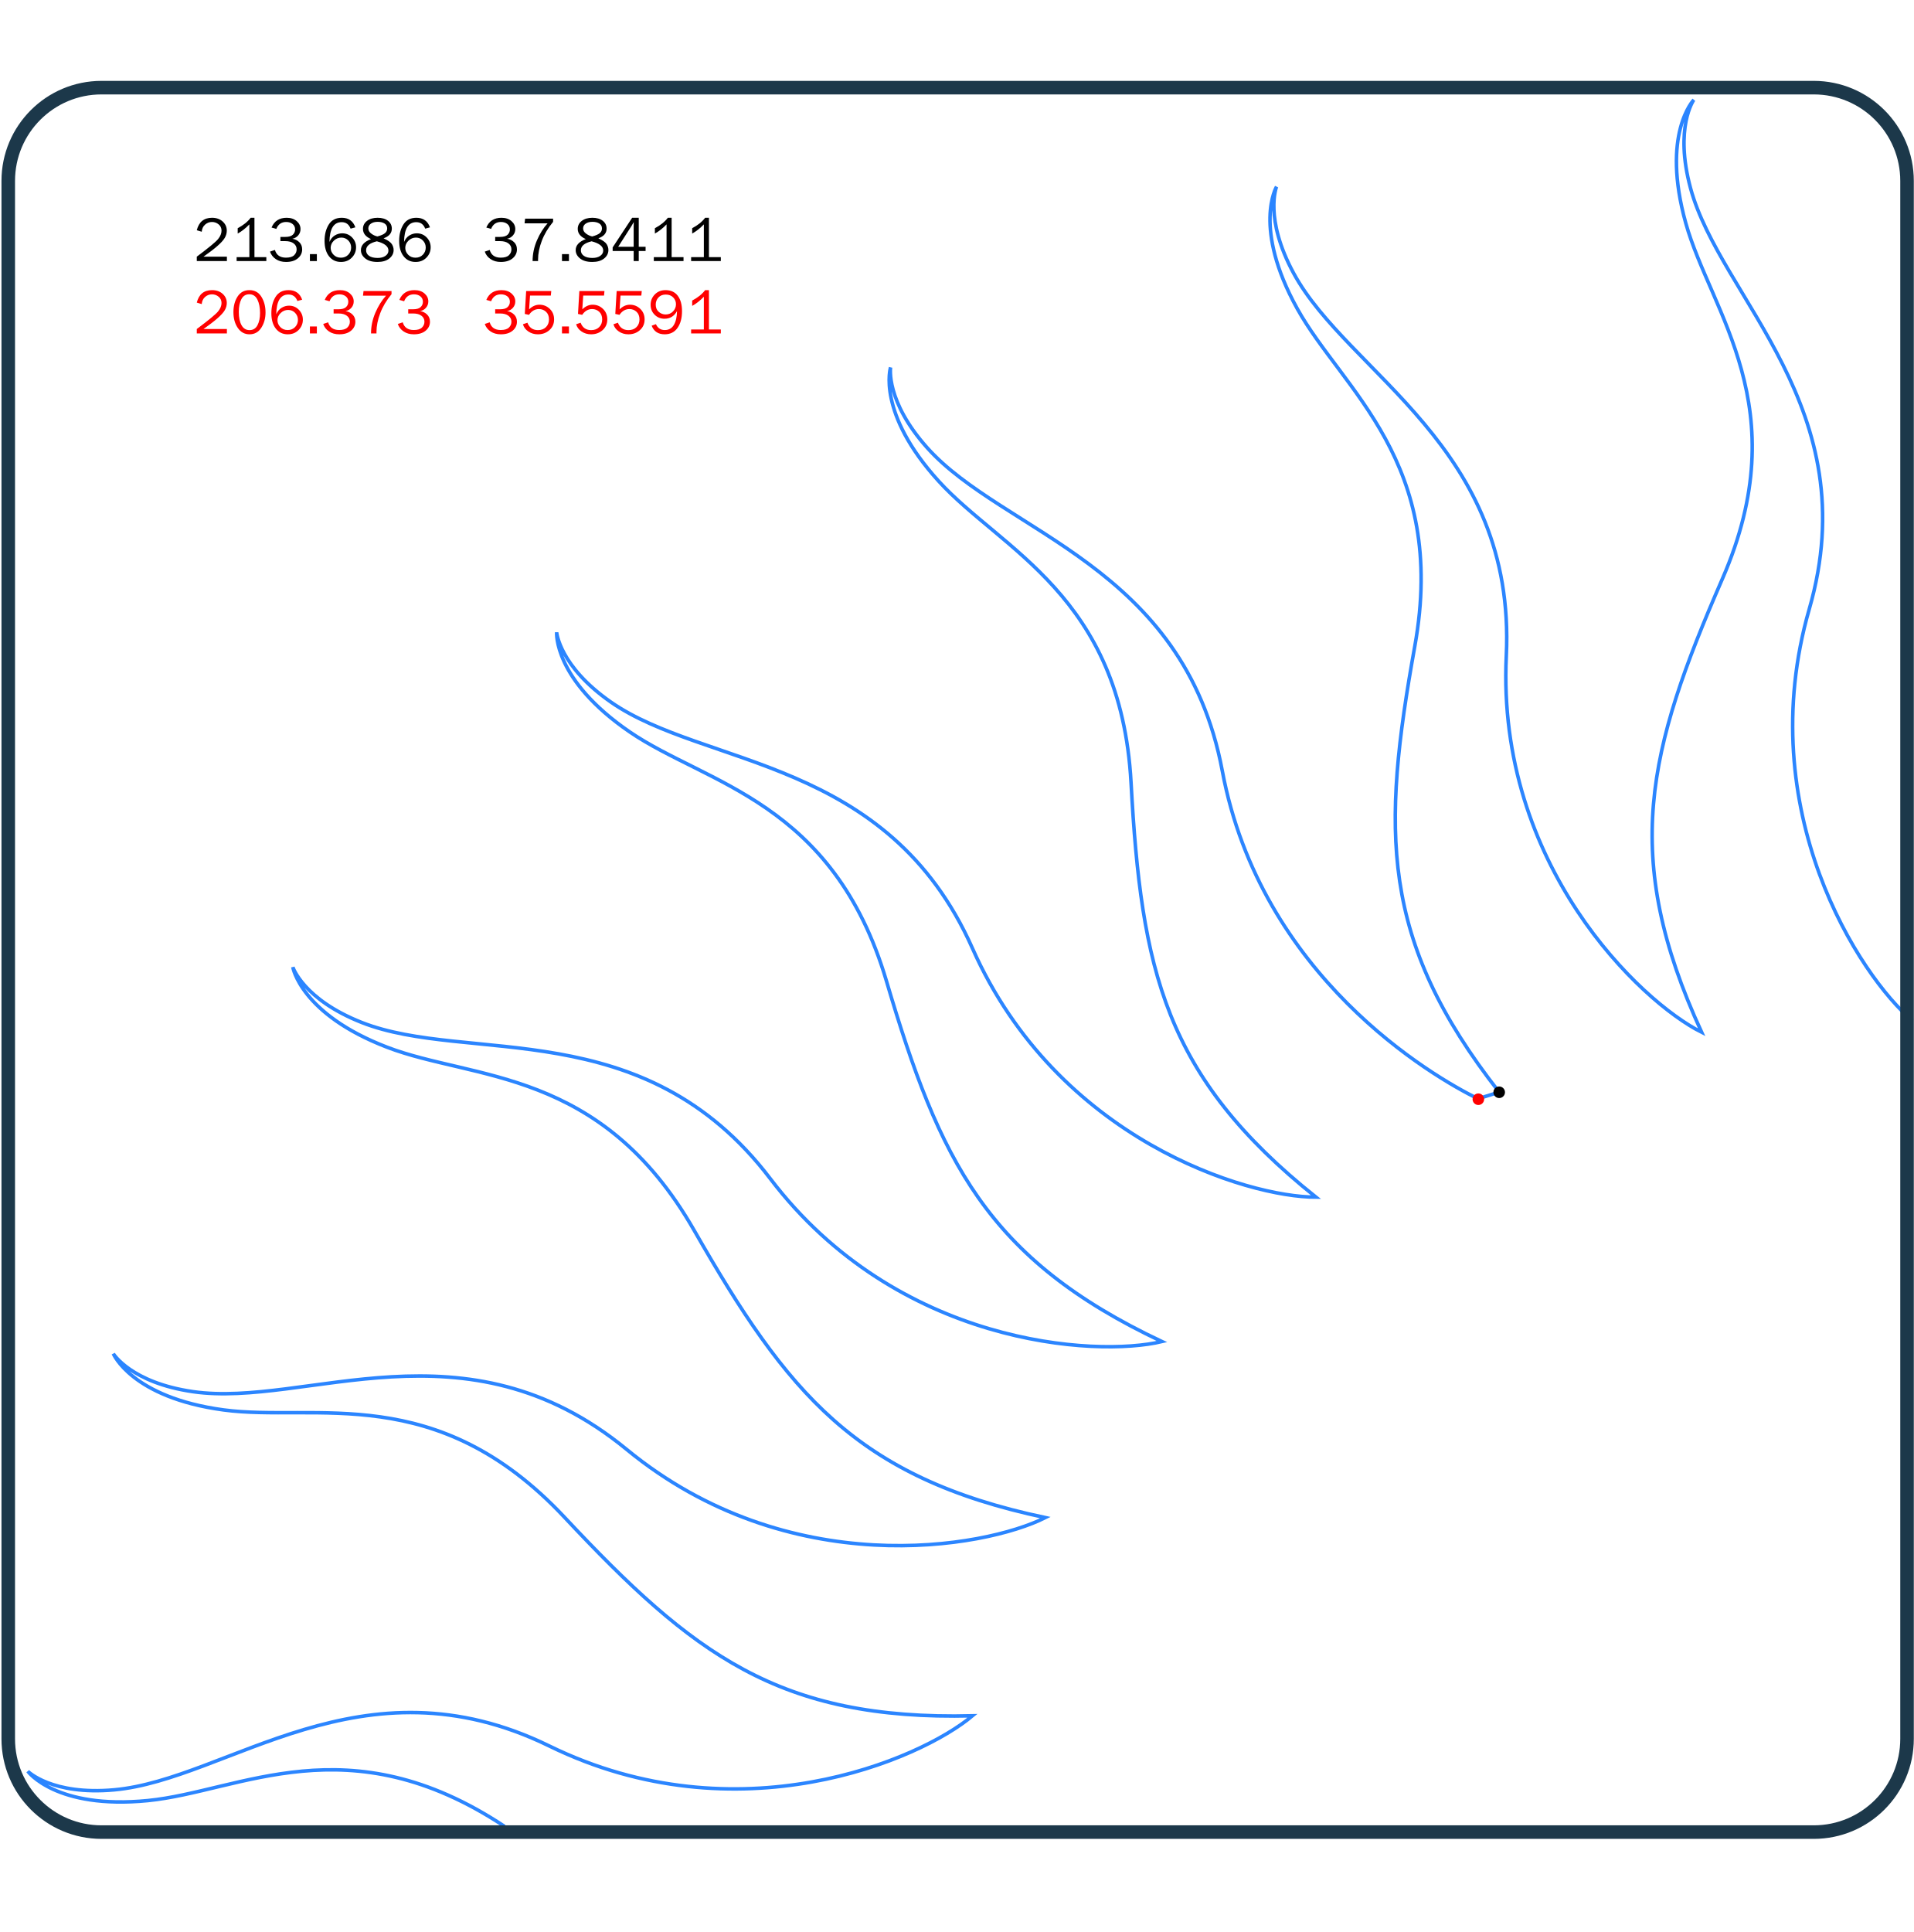
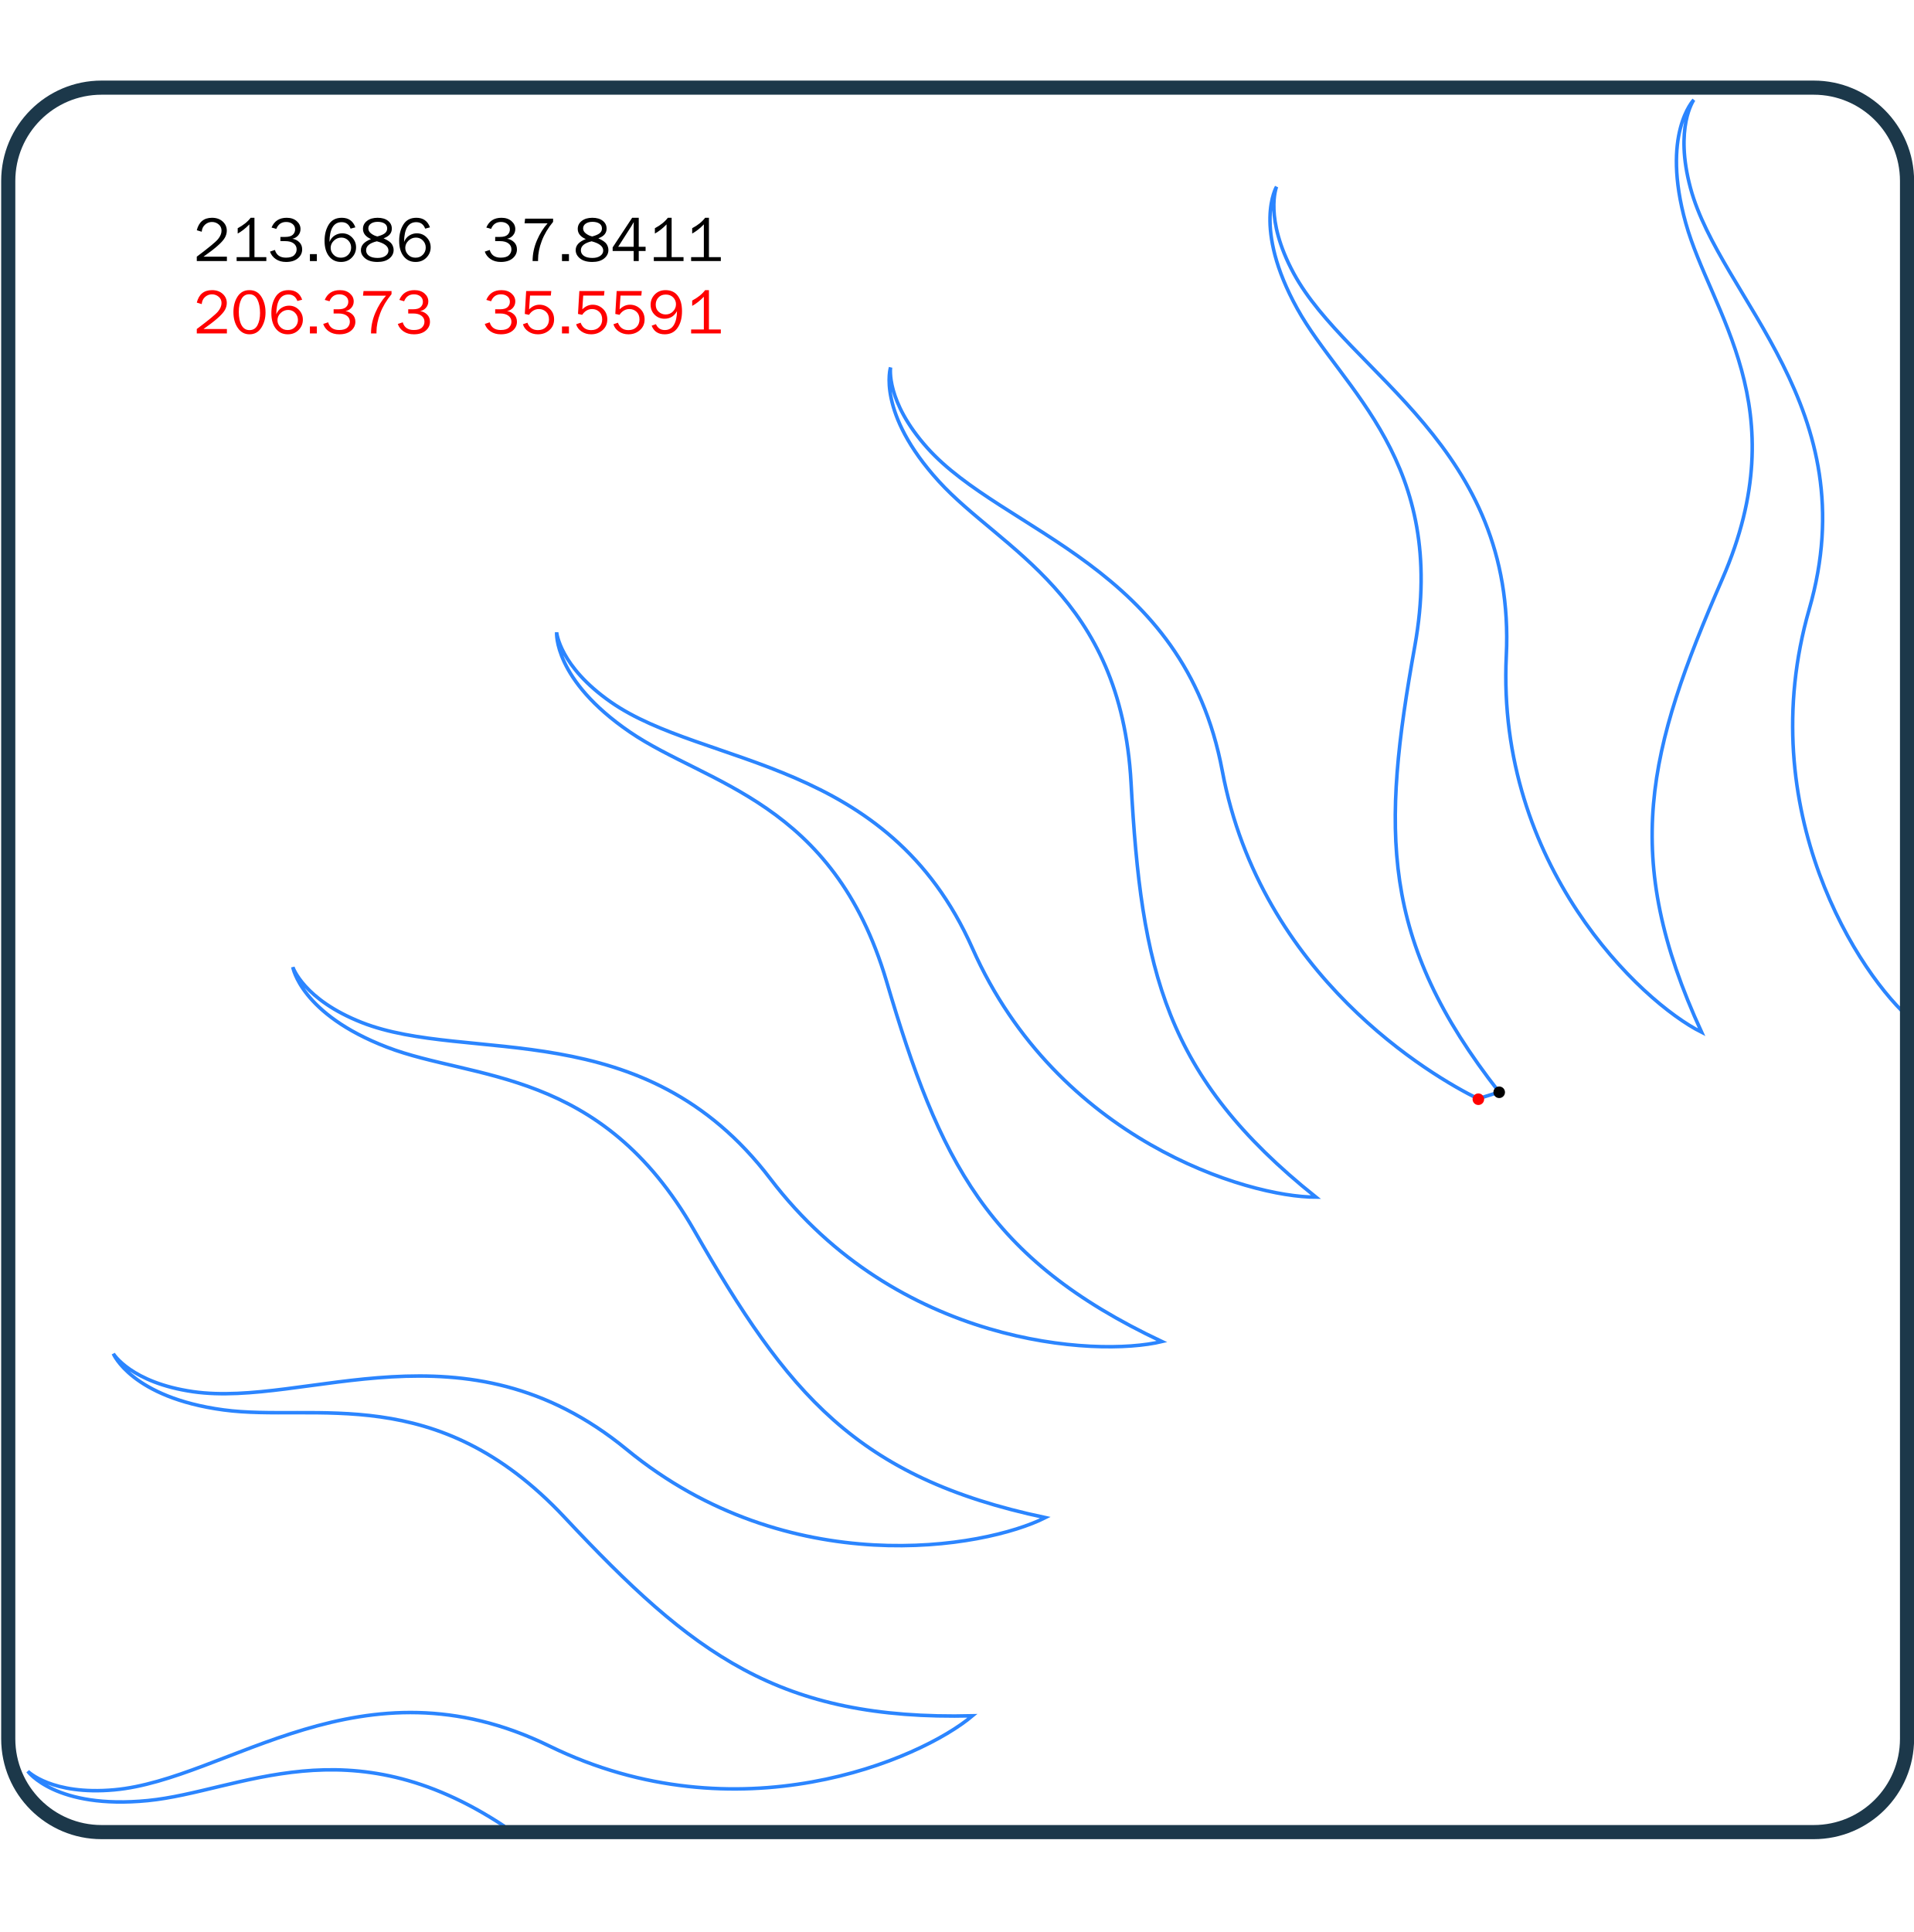
<svg xmlns="http://www.w3.org/2000/svg" viewBox="0 0 812.281 820" overflow="visible">
  <g>
    <path fill="none" stroke="#2B85FF" stroke-width="1.5" stroke-miterlimit="10" d="M811.8,433.194   c-22.269-18.611-68.428-89.187-43.822-174.616c24.605-85.43-37.727-131.894-50.392-178.748c-6.944-25.69,1.394-37.445,1.394-37.445   s-14.011,14.438-3.389,52.363c10.622,37.924,47.297,77.958,15.511,150.967c-31.789,73.009-43.221,117.663-8.796,192.399   c-25.959-12.974-87.148-71.001-82.908-159.803c4.24-88.803-67.127-119.638-90.256-162.309   c-12.681-23.395-7.278-36.757-7.278-36.757s-10.303,17.282,8.778,51.733c19.082,34.453,64,64.949,49.907,143.322   s-14.919,124.458,35.813,189.241l-8.983,2.804c-19.268-9.441-92.193-51.793-108.544-139.179   c-16.353-87.388-92.907-100.934-125.255-137.12c-17.734-19.839-15.558-34.087-15.558-34.087s-6.04,19.191,20.472,48.314   c26.512,29.125,77.254,48.44,81.614,127.949c4.36,79.509,14.185,124.546,78.49,175.883c-29.02,0.056-109.746-24.338-145.81-105.597   c-36.065-81.26-113.679-76.786-153.499-104.538c-21.833-15.215-23.001-29.58-23.001-29.58s-1.452,20.067,31.063,42.291   c32.514,22.224,86.342,29.317,108.921,105.678c22.579,76.362,42.525,117.918,116.936,153.04   c-28.224,6.747-112.4,1.63-166.23-69.123c-53.833-70.752-128.324-48.501-173.472-66.321c-24.753-9.771-29.202-23.479-29.202-23.479   s3.216,19.86,39.979,33.987s90.776,8.616,130.356,77.711c39.58,69.096,68.572,104.932,149.077,121.947   c-25.908,13.075-108.995,27.506-177.691-28.925c-68.698-56.429-136.049-17.6-184.089-24.526   c-26.339-3.8-33.829-16.112-33.829-16.112s7.708,18.585,46.738,23.853c39.029,5.268,90.315-12.553,144.763,45.554   c54.448,58.104,90.923,86.289,173.182,84.28c-22.194,18.698-99.713,51.9-179.571,12.834   c-79.862-39.067-136.442,14.249-184.784,18.587c-26.506,2.377-36.633-7.875-36.633-7.875s11.786,16.304,50.979,12.429   c39.193-3.874,84.987-33.04,151.367,10.941" />
    <path fill="#FF0000" d="M629.991,466.542c0-1.355-1.101-2.456-2.456-2.456c-1.357,0-2.458,1.101-2.458,2.456   c0,1.357,1.101,2.458,2.458,2.458C628.891,469,629.991,467.899,629.991,466.542" />
    <path d="M638.835,463.594c0-1.355-1.101-2.456-2.456-2.456s-2.456,1.101-2.456,2.456s1.101,2.457,2.456,2.457   S638.835,464.95,638.835,463.594" />
    <g>
      <path fill="#FF0000" d="M96.315,139.642v1.875H83.534v-1.875c5.054-3.781,8.067-6.271,9.041-7.471    c0.973-1.2,1.459-2.39,1.459-3.568c0-1.099-0.41-1.987-1.229-2.664c-0.82-0.677-1.763-1.016-2.829-1.016    c-1.102,0-2.076,0.372-2.921,1.114s-1.321,1.751-1.427,3.026l-2.094-0.633c0.879-3.526,3.035-5.289,6.466-5.289    c1.856,0,3.365,0.528,4.526,1.583c1.161,1.056,1.742,2.344,1.742,3.865c0,1.046-0.275,2.053-0.826,3.021    c-0.55,0.967-1.591,2.124-3.123,3.469c-1.531,1.345-3.512,2.867-5.942,4.563H96.315z" />
      <path fill="#FF0000" d="M105.912,141.892c-2.073,0-3.729-0.9-4.968-2.7s-1.858-4.034-1.858-6.701c0-2.623,0.588-4.837,1.766-6.642    s2.842-2.707,4.994-2.707c2.249,0,3.955,0.942,5.119,2.826s1.746,4.094,1.746,6.629c0,2.482-0.598,4.652-1.792,6.509    C109.724,140.963,108.055,141.892,105.912,141.892z M105.921,140.11c1.518,0,2.641-0.688,3.369-2.066    c0.729-1.377,1.093-3.108,1.093-5.193c0-2.279-0.373-4.176-1.119-5.689c-0.746-1.513-1.895-2.27-3.448-2.27    c-1.5,0-2.617,0.691-3.35,2.072c-0.732,1.381-1.099,3.199-1.099,5.452c0,2.341,0.386,4.208,1.158,5.603    C103.298,139.413,104.43,140.11,105.921,140.11z" />
      <path fill="#FF0000" d="M128.264,127.197l-2.031,0.554c-0.694-1.833-1.958-2.75-3.793-2.75c-3.372,0-5.097,2.795-5.176,8.386    c0.536-1.239,1.296-2.158,2.281-2.755c0.984-0.598,2.025-0.896,3.124-0.896c1.669,0,3.069,0.583,4.198,1.749    c1.129,1.166,1.694,2.563,1.694,4.19c0,1.689-0.6,3.148-1.799,4.375s-2.734,1.841-4.605,1.841c-2.126,0-3.819-0.803-5.08-2.41    s-1.891-3.792-1.891-6.556c0-2.703,0.595-5.009,1.785-6.919c1.189-1.91,3.031-2.866,5.525-2.866    C125.366,123.142,127.289,124.494,128.264,127.197z M122.116,140.079c1.274,0,2.318-0.42,3.131-1.261s1.22-1.851,1.22-3.031    c0-1.162-0.398-2.159-1.193-2.991s-1.782-1.248-2.96-1.248c-1.213,0-2.272,0.436-3.178,1.307    c-0.905,0.872-1.358,1.894-1.358,3.064c0,1.083,0.404,2.047,1.213,2.892C119.799,139.657,120.841,140.079,122.116,140.079z" />
      <path fill="#FF0000" d="M134.503,138.563v2.953h-2.953v-2.953H134.503z" />
      <path fill="#FF0000" d="M141.613,133.048v-1.781h2.052c1.5,0,2.571-0.309,3.216-0.927c0.645-0.618,0.967-1.368,0.967-2.251    c0-0.972-0.359-1.742-1.078-2.312c-0.719-0.569-1.622-0.854-2.709-0.854c-2.017,0-3.41,0.979-4.182,2.938l-2.031-0.58    c1.158-2.759,3.3-4.139,6.425-4.139c1.755,0,3.173,0.469,4.253,1.406c1.079,0.938,1.619,2.066,1.619,3.387    c0,1.021-0.325,1.912-0.976,2.674c-0.65,0.761-1.485,1.238-2.505,1.432c1.144,0.167,2.127,0.647,2.949,1.439    c0.823,0.792,1.234,1.818,1.234,3.077c0,1.506-0.61,2.771-1.831,3.797c-1.22,1.026-2.893,1.539-5.017,1.539    c-1.686,0-3.128-0.4-4.326-1.201s-2.026-1.866-2.482-3.194l2.094-0.699c0.632,2.177,2.19,3.266,4.675,3.266    c1.615,0,2.776-0.346,3.483-1.039c0.707-0.693,1.061-1.52,1.061-2.482c0-1.041-0.424-1.884-1.271-2.528    c-0.848-0.644-2.035-0.966-3.563-0.966H141.613z" />
      <path fill="#FF0000" d="M159.821,141.517h-2.328c0-3.014,0.614-5.947,1.843-8.798c1.229-2.852,2.734-5.258,4.516-7.217h-9.766    l0.224-1.984h11.885v1.344c-2.138,2.585-3.738,5.275-4.798,8.071s-1.59,5.451-1.59,7.966    C159.808,141.038,159.813,141.244,159.821,141.517z" />
      <path fill="#FF0000" d="M173.28,133.048v-1.781h2.052c1.5,0,2.571-0.309,3.216-0.927c0.645-0.618,0.967-1.368,0.967-2.251    c0-0.972-0.359-1.742-1.078-2.312c-0.719-0.569-1.622-0.854-2.709-0.854c-2.017,0-3.41,0.979-4.182,2.938l-2.031-0.58    c1.158-2.759,3.3-4.139,6.425-4.139c1.755,0,3.173,0.469,4.253,1.406c1.079,0.938,1.619,2.066,1.619,3.387    c0,1.021-0.325,1.912-0.976,2.674c-0.65,0.761-1.485,1.238-2.505,1.432c1.144,0.167,2.127,0.647,2.949,1.439    c0.823,0.792,1.234,1.818,1.234,3.077c0,1.506-0.61,2.771-1.831,3.797c-1.22,1.026-2.893,1.539-5.017,1.539    c-1.686,0-3.128-0.4-4.326-1.201s-2.026-1.866-2.482-3.194l2.094-0.699c0.632,2.177,2.19,3.266,4.675,3.266    c1.615,0,2.776-0.346,3.483-1.039c0.707-0.693,1.061-1.52,1.061-2.482c0-1.041-0.424-1.884-1.271-2.528    c-0.848-0.644-2.035-0.966-3.563-0.966H173.28z" />
    </g>
    <g>
      <path fill="#FF0000" d="M210.198,133.048v-1.781h2.052c1.5,0,2.571-0.309,3.216-0.927c0.645-0.618,0.967-1.368,0.967-2.251    c0-0.972-0.36-1.742-1.079-2.312c-0.719-0.569-1.622-0.854-2.708-0.854c-2.016,0-3.41,0.979-4.182,2.938l-2.031-0.58    c1.159-2.759,3.3-4.139,6.425-4.139c1.755,0,3.173,0.469,4.252,1.406c1.08,0.938,1.62,2.066,1.62,3.387    c0,1.021-0.326,1.912-0.976,2.674c-0.65,0.761-1.485,1.238-2.505,1.432c1.144,0.167,2.127,0.647,2.95,1.439    c0.822,0.792,1.234,1.818,1.234,3.077c0,1.506-0.61,2.771-1.831,3.797c-1.22,1.026-2.893,1.539-5.018,1.539    c-1.686,0-3.127-0.4-4.326-1.201c-1.199-0.801-2.026-1.866-2.482-3.194l2.094-0.699c0.632,2.177,2.19,3.266,4.675,3.266    c1.615,0,2.776-0.346,3.483-1.039c0.707-0.693,1.06-1.52,1.06-2.482c0-1.041-0.424-1.884-1.271-2.528    c-0.848-0.644-2.036-0.966-3.564-0.966H210.198z" />
      <path fill="#FF0000" d="M234,123.517l-0.185,1.938h-8.831l-0.391,5.838c1.335-1.309,2.803-1.963,4.402-1.963    c1.687,0,3.143,0.585,4.369,1.757c1.226,1.171,1.839,2.668,1.839,4.491c0,1.849-0.666,3.364-1.997,4.544    c-1.332,1.18-2.959,1.77-4.884,1.77c-1.512,0-2.856-0.396-4.033-1.188c-1.178-0.792-1.951-1.816-2.32-3.075l1.906-0.659    c0.793,2.094,2.281,3.141,4.466,3.141c1.436,0,2.576-0.425,3.422-1.276s1.269-1.937,1.269-3.259c0-1.384-0.417-2.464-1.252-3.239    c-0.834-0.775-1.835-1.164-3.003-1.164c-1.704,0-3.114,0.818-4.229,2.453l-1.781-0.382l0.578-9.727H234z" />
      <path fill="#FF0000" d="M241.505,138.563v2.953h-2.953v-2.953H241.505z" />
      <path fill="#FF0000" d="M256.583,123.517l-0.185,1.938h-8.831l-0.391,5.838c1.335-1.309,2.803-1.963,4.402-1.963    c1.687,0,3.144,0.585,4.369,1.757c1.226,1.171,1.838,2.668,1.838,4.491c0,1.849-0.666,3.364-1.997,4.544s-2.959,1.77-4.884,1.77    c-1.511,0-2.856-0.396-4.034-1.188c-1.178-0.792-1.951-1.816-2.32-3.075l1.906-0.659c0.792,2.094,2.281,3.141,4.466,3.141    c1.436,0,2.576-0.425,3.422-1.276s1.269-1.937,1.269-3.259c0-1.384-0.417-2.464-1.251-3.239c-0.835-0.775-1.836-1.164-3.004-1.164    c-1.704,0-3.114,0.818-4.229,2.453l-1.781-0.382l0.578-9.727H256.583z" />
      <path fill="#FF0000" d="M272.417,123.517l-0.185,1.938h-8.831l-0.391,5.838c1.335-1.309,2.803-1.963,4.402-1.963    c1.687,0,3.143,0.585,4.369,1.757c1.226,1.171,1.839,2.668,1.839,4.491c0,1.849-0.666,3.364-1.997,4.544    c-1.332,1.18-2.959,1.77-4.884,1.77c-1.512,0-2.856-0.396-4.033-1.188c-1.178-0.792-1.951-1.816-2.32-3.075l1.906-0.659    c0.793,2.094,2.281,3.141,4.466,3.141c1.436,0,2.576-0.425,3.422-1.276s1.269-1.937,1.269-3.259c0-1.384-0.417-2.464-1.252-3.239    c-0.834-0.775-1.835-1.164-3.003-1.164c-1.704,0-3.114,0.818-4.229,2.453l-1.781-0.382l0.578-9.727H272.417z" />
      <path fill="#FF0000" d="M276.61,138.238l1.813-0.659c0.745,1.667,1.999,2.5,3.76,2.5c1.709,0,2.995-0.722,3.858-2.165    s1.308-3.402,1.334-5.875c-1.176,2.162-2.945,3.243-5.305,3.243c-1.668,0-3.067-0.57-4.2-1.709s-1.698-2.549-1.698-4.229    c0-1.707,0.595-3.167,1.785-4.382c1.189-1.214,2.706-1.821,4.55-1.821c2.257,0,3.986,0.794,5.189,2.383    c1.203,1.589,1.804,3.774,1.804,6.556c0,2.923-0.636,5.289-1.909,7.098s-3.085,2.713-5.438,2.713    C279.406,141.892,277.558,140.674,276.61,138.238z M282.57,133.47c1.237,0,2.275-0.433,3.113-1.299s1.257-1.879,1.257-3.04    c0-1.125-0.397-2.093-1.191-2.901c-0.794-0.809-1.841-1.213-3.14-1.213c-1.316,0-2.356,0.416-3.12,1.247    c-0.764,0.831-1.145,1.844-1.145,3.039c0,1.284,0.423,2.299,1.27,3.047C280.461,133.096,281.446,133.47,282.57,133.47z" />
      <path fill="#FF0000" d="M305.975,139.845v1.672h-12.609v-1.672h5.406v-13.906c-1.59,1.662-3.241,2.958-4.953,3.891v-2.266    c2.365-1.241,4.198-2.714,5.5-4.422h1.609v16.703H305.975z" />
    </g>
    <g>
      <path d="M96.315,108.933v1.875H83.534v-1.875c5.054-3.781,8.067-6.271,9.041-7.471c0.973-1.2,1.459-2.39,1.459-3.568    c0-1.099-0.41-1.987-1.229-2.664c-0.82-0.677-1.763-1.016-2.829-1.016c-1.102,0-2.076,0.372-2.921,1.114s-1.321,1.751-1.427,3.026    l-2.094-0.633c0.879-3.526,3.035-5.289,6.466-5.289c1.856,0,3.365,0.528,4.526,1.583c1.161,1.056,1.742,2.344,1.742,3.865    c0,1.046-0.275,2.053-0.826,3.021c-0.55,0.967-1.591,2.124-3.123,3.469c-1.531,1.345-3.512,2.867-5.942,4.563H96.315z" />
      <path d="M113.055,109.136v1.672h-12.609v-1.672h5.406V95.23c-1.59,1.662-3.241,2.958-4.953,3.891v-2.266    c2.365-1.241,4.198-2.714,5.5-4.422h1.609v16.703H113.055z" />
      <path d="M119.029,102.339v-1.781h2.052c1.5,0,2.571-0.309,3.216-0.927c0.645-0.618,0.967-1.368,0.967-2.251    c0-0.972-0.36-1.742-1.079-2.312c-0.719-0.569-1.622-0.854-2.708-0.854c-2.016,0-3.41,0.979-4.182,2.938l-2.031-0.58    c1.159-2.759,3.3-4.139,6.425-4.139c1.755,0,3.173,0.469,4.252,1.406c1.08,0.938,1.62,2.066,1.62,3.387    c0,1.021-0.326,1.912-0.976,2.674c-0.65,0.761-1.485,1.238-2.505,1.432c1.144,0.167,2.127,0.647,2.95,1.439    c0.822,0.792,1.234,1.818,1.234,3.077c0,1.506-0.61,2.771-1.831,3.797c-1.22,1.026-2.893,1.539-5.018,1.539    c-1.686,0-3.127-0.4-4.326-1.201c-1.199-0.801-2.026-1.866-2.482-3.194l2.094-0.699c0.632,2.177,2.19,3.266,4.675,3.266    c1.615,0,2.776-0.346,3.483-1.039c0.707-0.693,1.06-1.52,1.06-2.482c0-1.041-0.424-1.884-1.271-2.528    c-0.848-0.644-2.036-0.966-3.564-0.966H119.029z" />
      <path d="M134.503,107.855v2.953h-2.953v-2.953H134.503z" />
      <path d="M150.847,96.489l-2.031,0.554c-0.694-1.833-1.958-2.75-3.793-2.75c-3.372,0-5.097,2.795-5.176,8.386    c0.536-1.239,1.296-2.158,2.28-2.755s2.025-0.896,3.124-0.896c1.67,0,3.069,0.583,4.199,1.749s1.694,2.563,1.694,4.19    c0,1.689-0.6,3.148-1.799,4.375s-2.734,1.841-4.605,1.841c-2.126,0-3.819-0.803-5.08-2.41s-1.891-3.792-1.891-6.556    c0-2.703,0.595-5.009,1.784-6.919c1.19-1.91,3.032-2.866,5.525-2.866C147.95,92.433,149.873,93.785,150.847,96.489z     M144.699,109.371c1.274,0,2.318-0.42,3.131-1.261s1.22-1.851,1.22-3.031c0-1.162-0.398-2.159-1.193-2.991    s-1.782-1.248-2.96-1.248c-1.213,0-2.272,0.436-3.178,1.307c-0.905,0.872-1.358,1.894-1.358,3.064    c0,1.083,0.404,2.047,1.213,2.892C142.383,108.948,143.424,109.371,144.699,109.371z" />
      <path d="M157.483,101.472c-2.275-0.994-3.412-2.437-3.412-4.328c0-1.373,0.567-2.5,1.701-3.385    c1.134-0.884,2.638-1.326,4.51-1.326c1.846,0,3.314,0.424,4.404,1.274c1.09,0.849,1.635,1.96,1.635,3.332    c0,1.91-1.165,3.278-3.495,4.105c1.882,0.872,3.063,1.713,3.542,2.523c0.479,0.811,0.719,1.62,0.719,2.431    c0,1.444-0.614,2.653-1.84,3.626s-2.891,1.459-4.993,1.459c-2.242,0-3.979-0.496-5.21-1.486s-1.847-2.169-1.847-3.534    C153.196,104.128,154.625,102.564,157.483,101.472z M159.963,102.417c-3.043,0.723-4.564,1.997-4.564,3.822    c0,0.952,0.416,1.73,1.247,2.334c0.831,0.604,2.056,0.906,3.674,0.906c1.372,0,2.476-0.295,3.311-0.886    c0.836-0.591,1.253-1.345,1.253-2.262C164.884,104.578,163.244,103.273,159.963,102.417z M160.214,100.355    c1.511-0.405,2.578-0.871,3.202-1.399s0.936-1.188,0.936-1.979c0-0.924-0.372-1.626-1.114-2.105s-1.72-0.719-2.933-0.719    c-1.16,0-2.108,0.253-2.847,0.759s-1.107,1.186-1.107,2.039c0,0.845,0.411,1.575,1.232,2.19    C158.406,99.757,159.283,100.162,160.214,100.355z" />
      <path d="M182.514,96.489l-2.031,0.554c-0.694-1.833-1.958-2.75-3.793-2.75c-3.372,0-5.097,2.795-5.176,8.386    c0.536-1.239,1.296-2.158,2.28-2.755s2.025-0.896,3.124-0.896c1.67,0,3.069,0.583,4.199,1.749s1.694,2.563,1.694,4.19    c0,1.689-0.6,3.148-1.799,4.375s-2.734,1.841-4.605,1.841c-2.126,0-3.819-0.803-5.08-2.41s-1.891-3.792-1.891-6.556    c0-2.703,0.595-5.009,1.784-6.919c1.19-1.91,3.032-2.866,5.525-2.866C179.617,92.433,181.54,93.785,182.514,96.489z     M176.366,109.371c1.274,0,2.318-0.42,3.131-1.261s1.22-1.851,1.22-3.031c0-1.162-0.398-2.159-1.193-2.991    s-1.782-1.248-2.96-1.248c-1.213,0-2.272,0.436-3.178,1.307c-0.905,0.872-1.358,1.894-1.358,3.064    c0,1.083,0.404,2.047,1.213,2.892C174.05,108.948,175.091,109.371,176.366,109.371z" />
    </g>
    <g>
      <path d="M210.198,102.339v-1.781h2.052c1.5,0,2.571-0.309,3.216-0.927c0.645-0.618,0.967-1.368,0.967-2.251    c0-0.972-0.36-1.742-1.079-2.312c-0.719-0.569-1.622-0.854-2.708-0.854c-2.016,0-3.41,0.979-4.182,2.938l-2.031-0.58    c1.159-2.759,3.3-4.139,6.425-4.139c1.755,0,3.173,0.469,4.252,1.406c1.08,0.938,1.62,2.066,1.62,3.387    c0,1.021-0.326,1.912-0.976,2.674c-0.65,0.761-1.485,1.238-2.505,1.432c1.144,0.167,2.127,0.647,2.95,1.439    c0.822,0.792,1.234,1.818,1.234,3.077c0,1.506-0.61,2.771-1.831,3.797c-1.22,1.026-2.893,1.539-5.018,1.539    c-1.686,0-3.127-0.4-4.326-1.201c-1.199-0.801-2.026-1.866-2.482-3.194l2.094-0.699c0.632,2.177,2.19,3.266,4.675,3.266    c1.615,0,2.776-0.346,3.483-1.039c0.707-0.693,1.06-1.52,1.06-2.482c0-1.041-0.424-1.884-1.271-2.528    c-0.848-0.644-2.036-0.966-3.564-0.966H210.198z" />
      <path d="M228.406,110.808h-2.328c0-3.014,0.614-5.947,1.843-8.798s2.734-5.258,4.516-7.217h-9.766l0.224-1.984h11.885v1.344    c-2.138,2.585-3.737,5.275-4.798,8.071s-1.59,5.451-1.59,7.966C228.393,110.329,228.397,110.536,228.406,110.808z" />
      <path d="M241.505,107.855v2.953h-2.953v-2.953H241.505z" />
      <path d="M248.652,101.472c-2.275-0.994-3.412-2.437-3.412-4.328c0-1.373,0.567-2.5,1.701-3.385    c1.134-0.884,2.638-1.326,4.51-1.326c1.846,0,3.314,0.424,4.404,1.274c1.09,0.849,1.635,1.96,1.635,3.332    c0,1.91-1.165,3.278-3.495,4.105c1.882,0.872,3.063,1.713,3.542,2.523c0.479,0.811,0.719,1.62,0.719,2.431    c0,1.444-0.614,2.653-1.84,3.626s-2.891,1.459-4.993,1.459c-2.242,0-3.979-0.496-5.21-1.486s-1.847-2.169-1.847-3.534    C244.365,104.128,245.794,102.564,248.652,101.472z M251.132,102.417c-3.043,0.723-4.564,1.997-4.564,3.822    c0,0.952,0.416,1.73,1.247,2.334c0.831,0.604,2.056,0.906,3.674,0.906c1.372,0,2.476-0.295,3.311-0.886    c0.836-0.591,1.253-1.345,1.253-2.262C256.052,104.578,254.412,103.273,251.132,102.417z M251.383,100.355    c1.511-0.405,2.578-0.871,3.202-1.399s0.936-1.188,0.936-1.979c0-0.924-0.372-1.626-1.114-2.105s-1.72-0.719-2.933-0.719    c-1.16,0-2.108,0.253-2.847,0.759s-1.107,1.186-1.107,2.039c0,0.845,0.411,1.575,1.232,2.19    C249.575,99.757,250.451,100.162,251.383,100.355z" />
      <path d="M271.136,110.808h-2.156v-4.281h-8.922v-1.519l8.278-12.575h2.8v12.313h2.906v1.781h-2.906V110.808z M268.979,104.746    v-8.516c0-0.615,0.016-1.278,0.047-1.99c-0.38,0.694-0.707,1.257-0.98,1.688l-5.642,8.819H268.979z" />
      <path d="M290.141,109.136v1.672h-12.609v-1.672h5.406V95.23c-1.589,1.662-3.241,2.958-4.953,3.891v-2.266    c2.365-1.241,4.199-2.714,5.5-4.422h1.609v16.703H290.141z" />
      <path d="M305.975,109.136v1.672h-12.609v-1.672h5.406V95.23c-1.59,1.662-3.241,2.958-4.953,3.891v-2.266    c2.365-1.241,4.198-2.714,5.5-4.422h1.609v16.703H305.975z" />
    </g>
  </g>
-   <path fill="none" stroke="#1C384A" stroke-width="5.75" d="M809.5,738c0,21.87-17.73,39.6-39.6,39.6h-726.8c-21.87,0-39.6-17.73-39.6-39.6v-661.2c0-21.87,17.73-39.6,39.6-39.6h726.8c21.87,0,39.6,17.73,39.6,39.6V683.5z" />
+   <path fill="none" stroke="#1C384A" stroke-width="6" d="M809.5,738c0,21.87-17.73,39.6-39.6,39.6h-726.8c-21.87,0-39.6-17.73-39.6-39.6v-661.2c0-21.87,17.73-39.6,39.6-39.6h726.8c21.87,0,39.6,17.73,39.6,39.6V683.5z" />
</svg>
